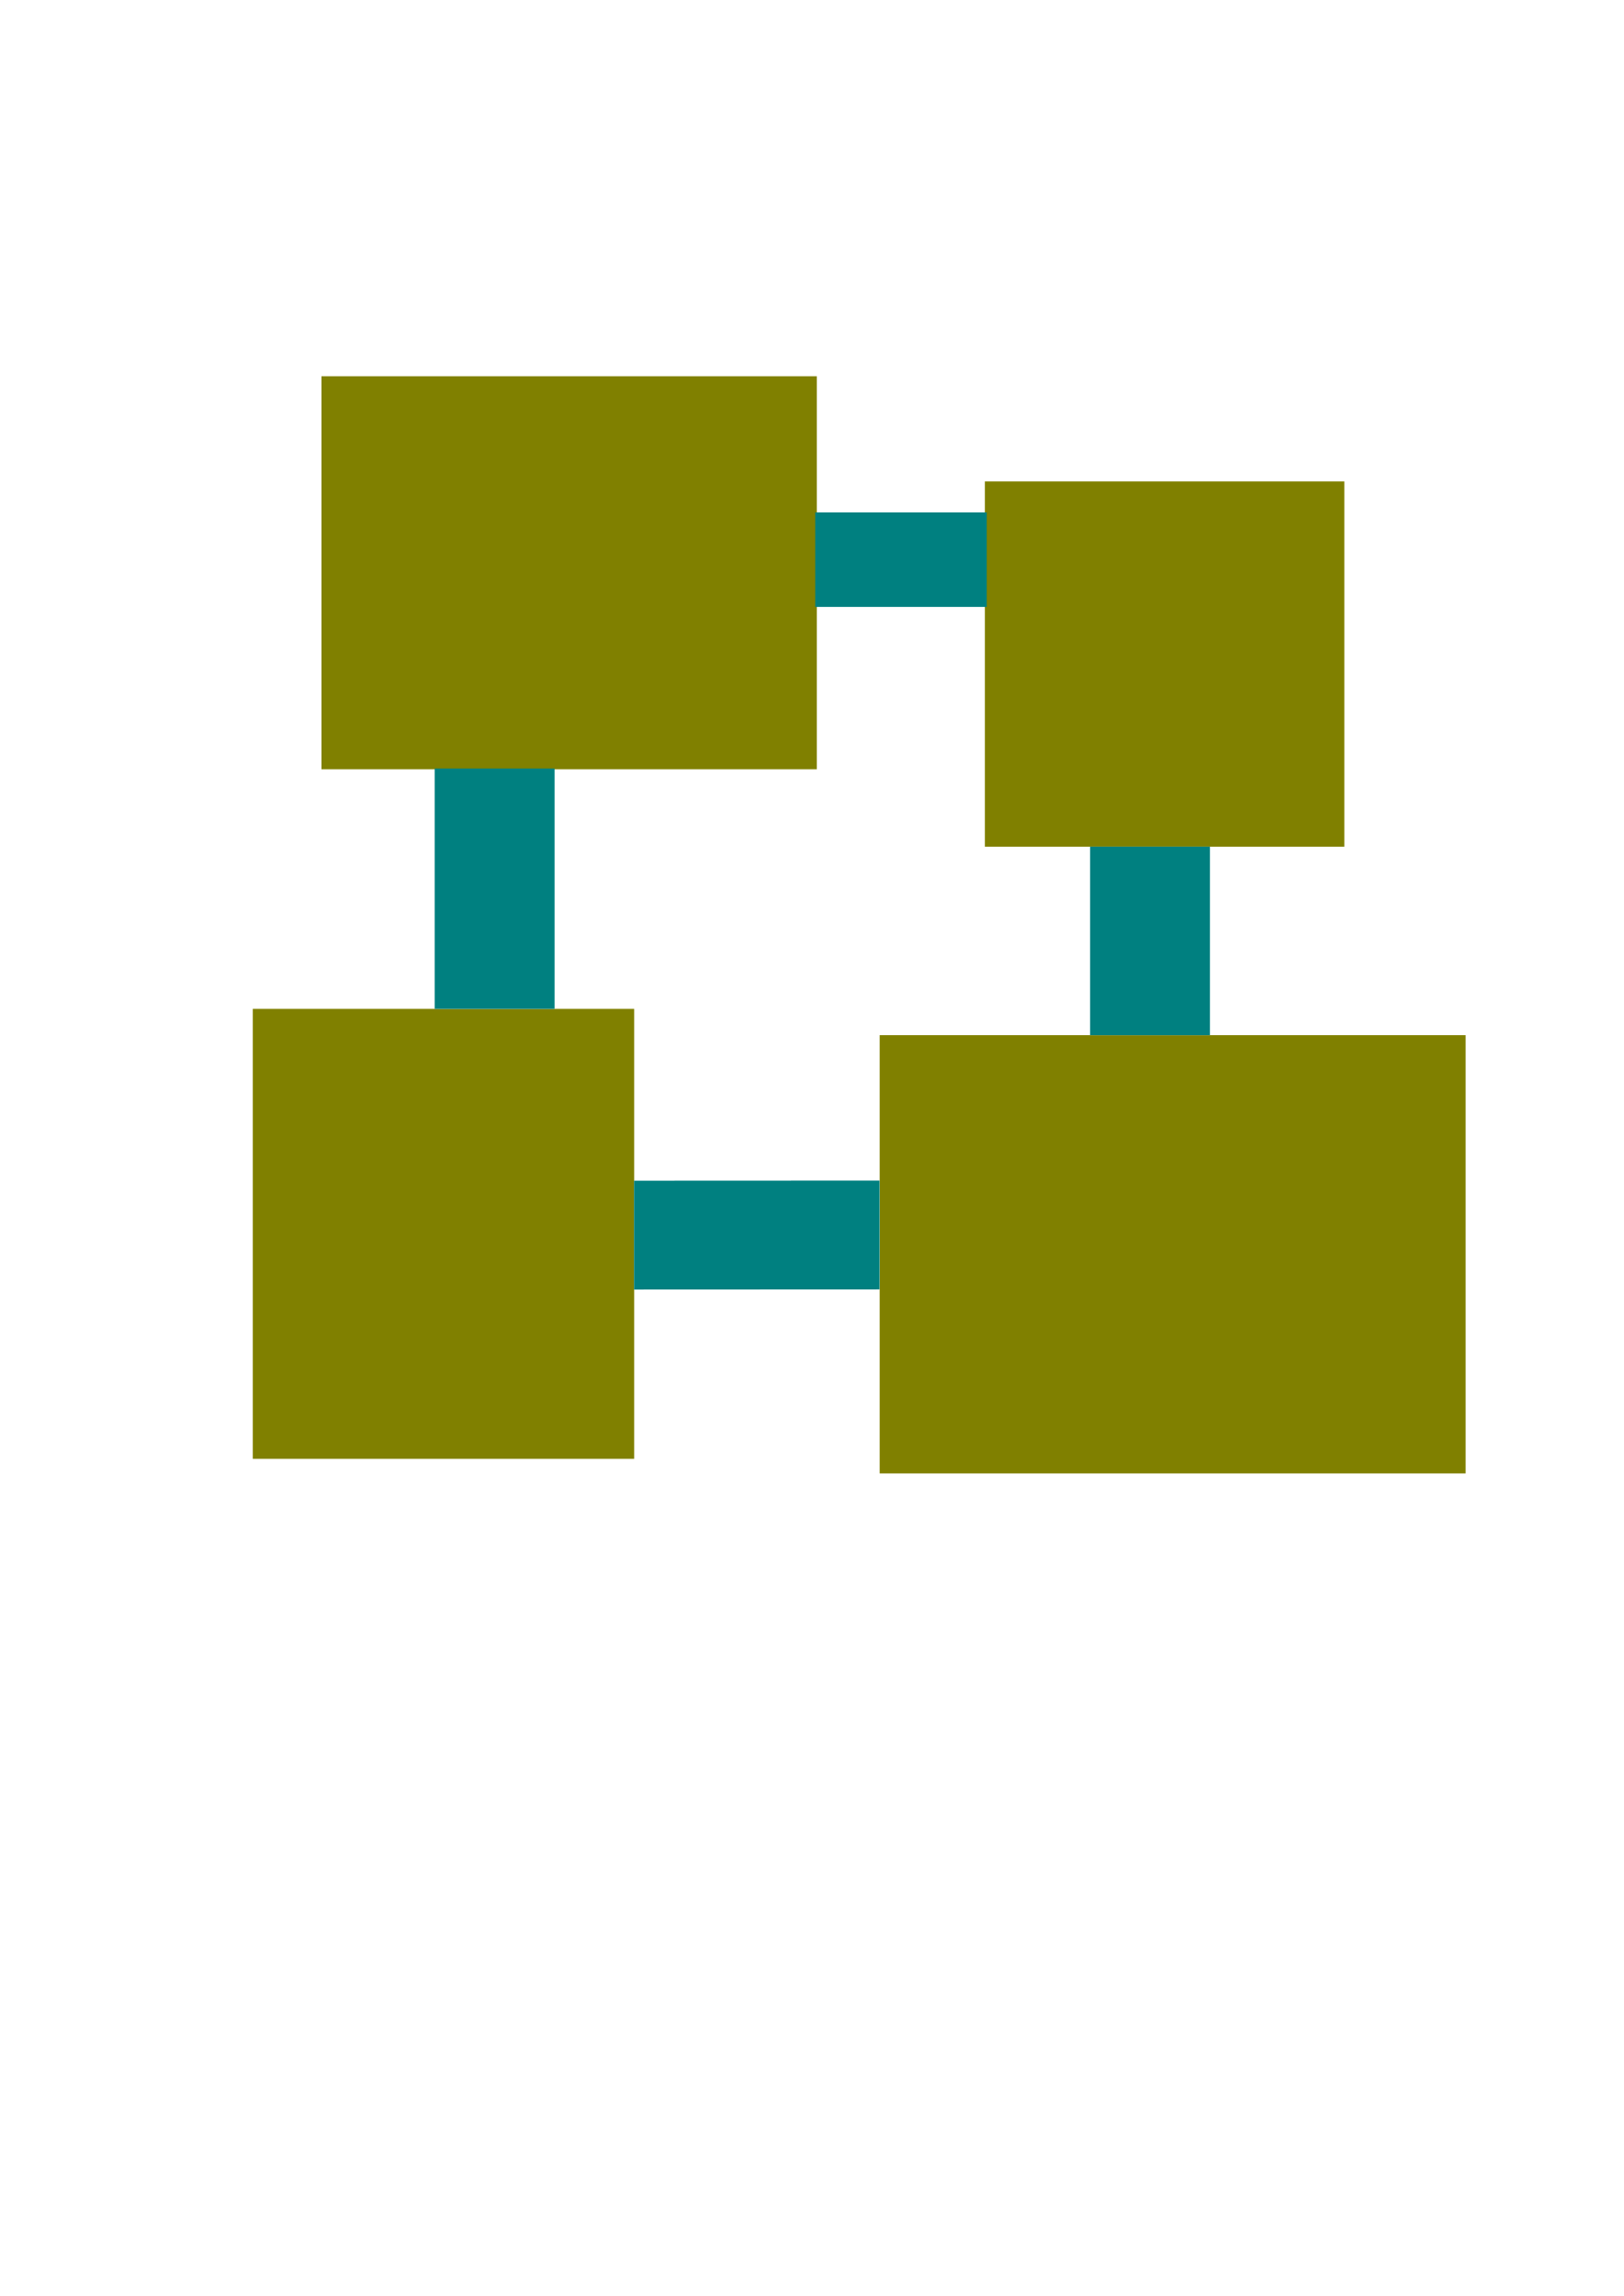
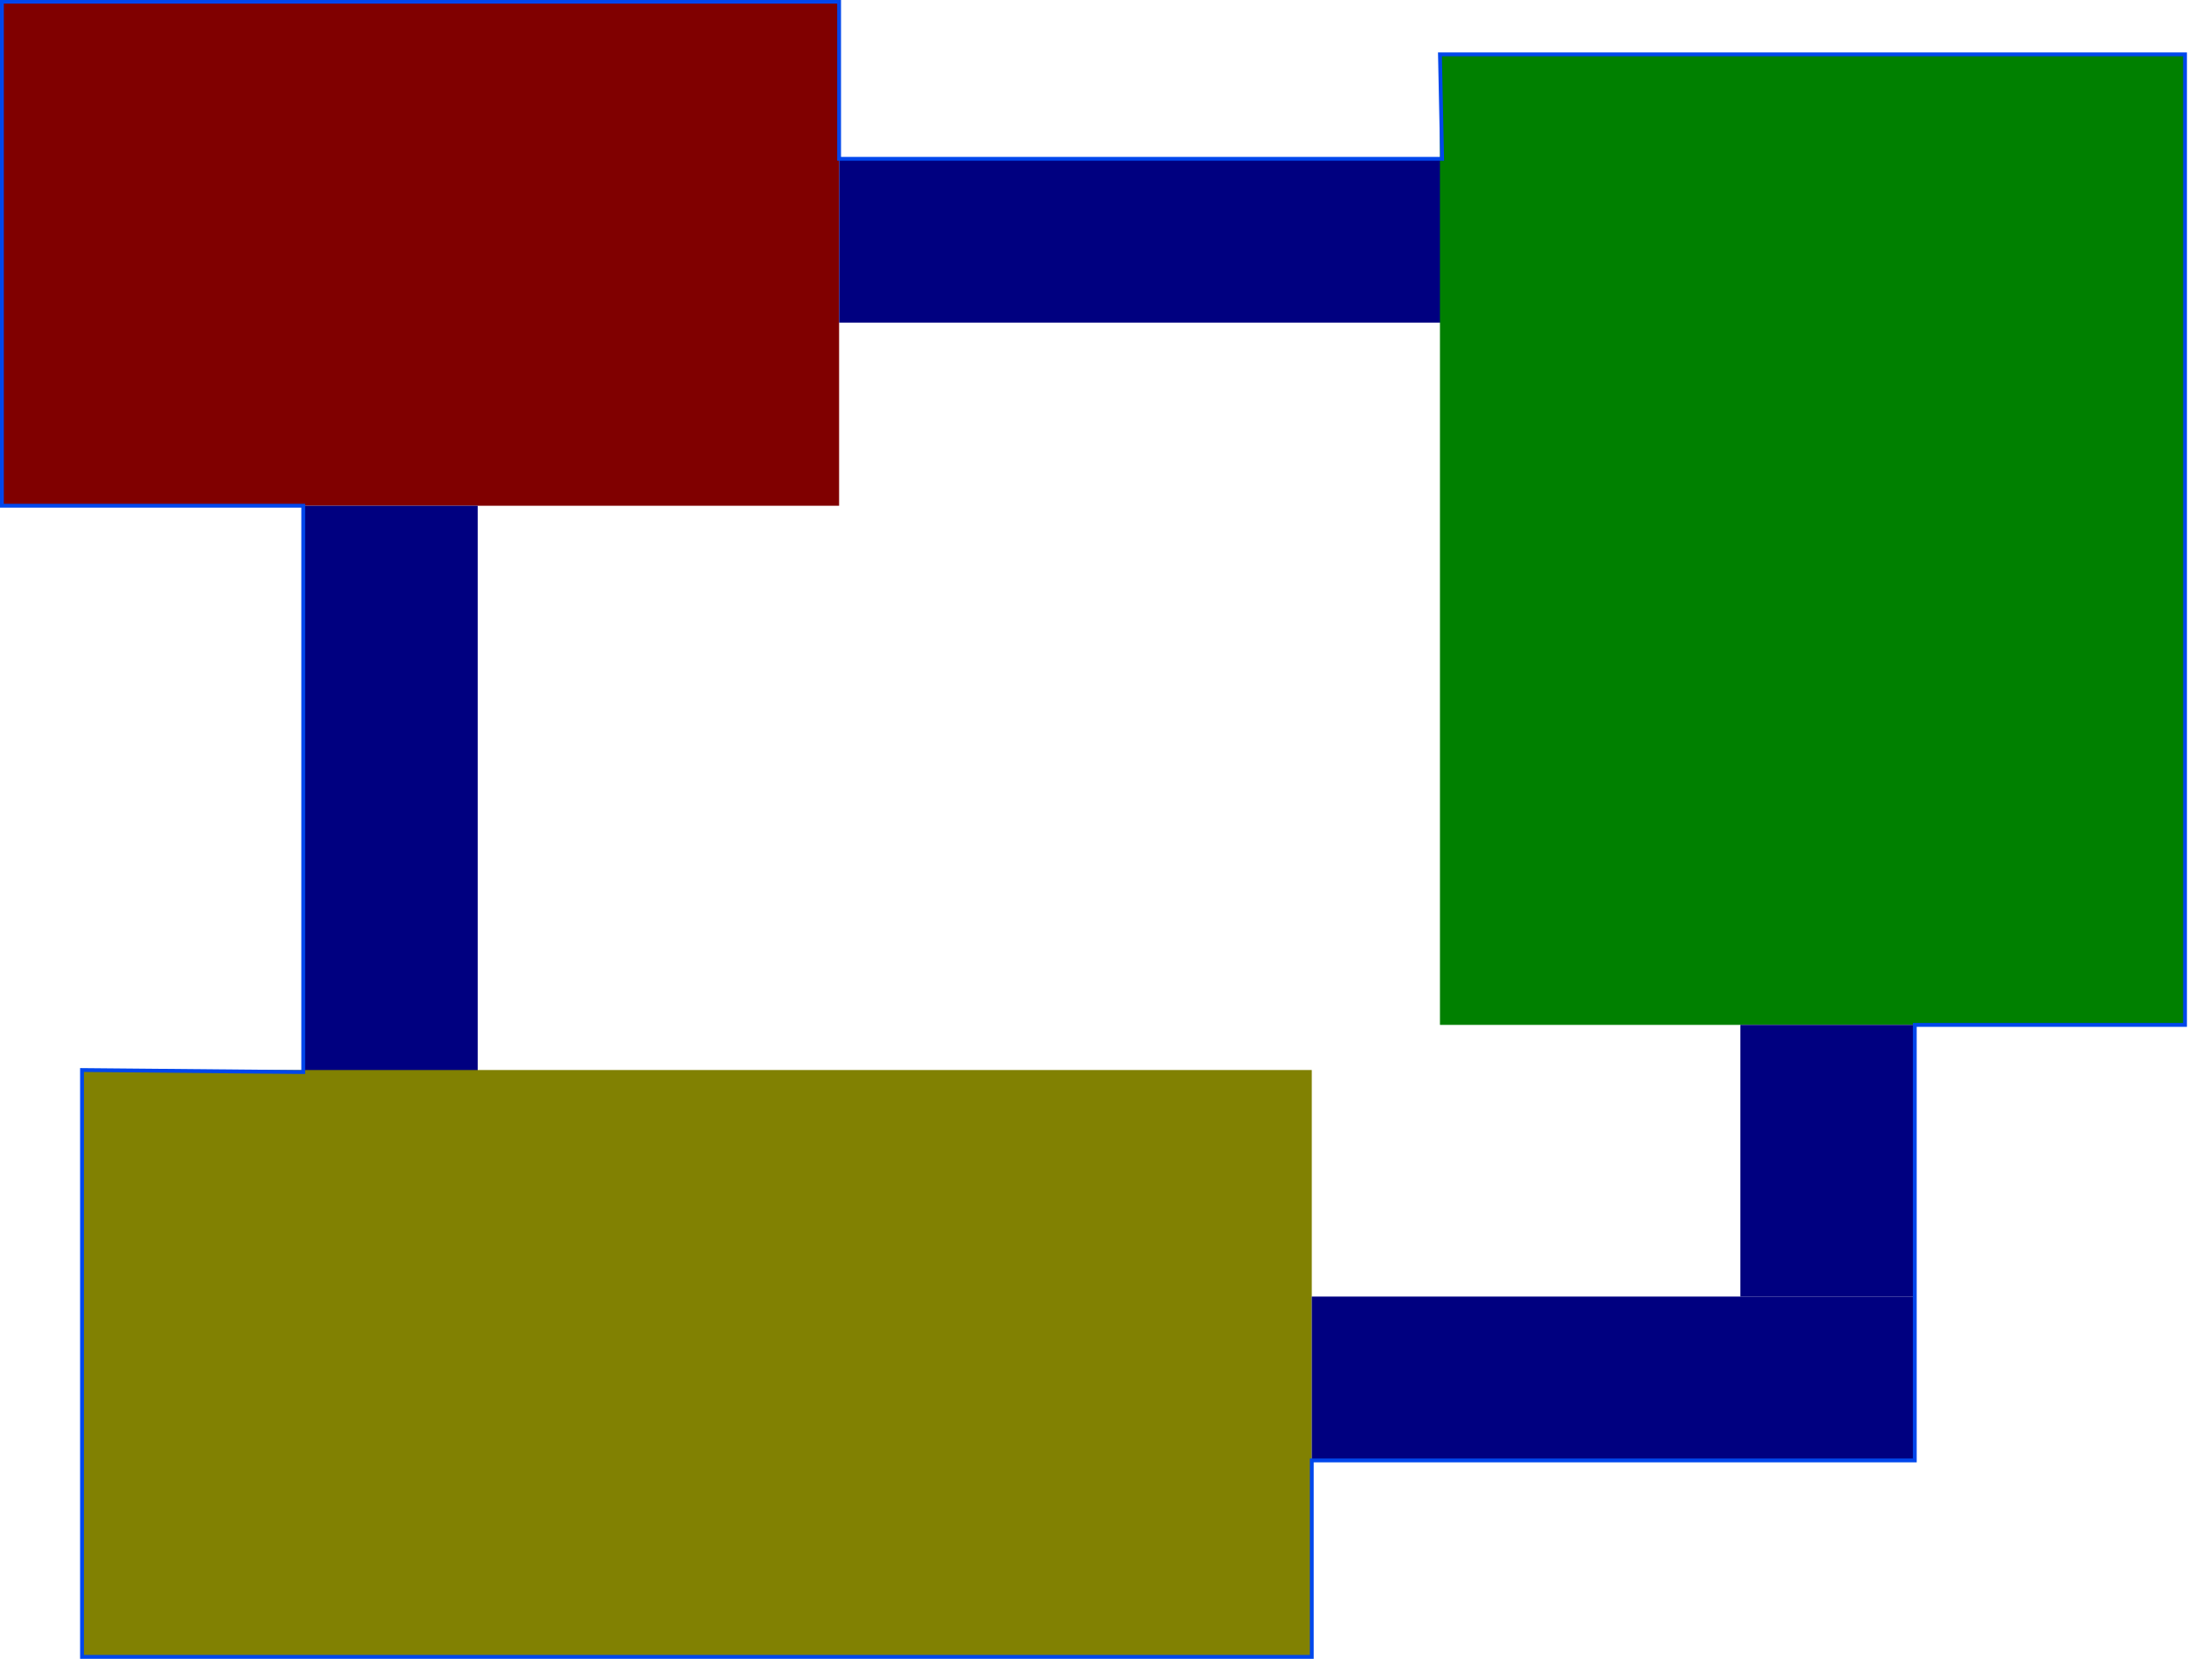
- <svg xmlns="http://www.w3.org/2000/svg" width="210px" height="297px" viewBox="0 0 210 297" version="1.1" id="svg8">
+ <svg xmlns="http://www.w3.org/2000/svg" width="800" height="600" viewBox="0 0 211.667 158.75" version="1.1" id="svg8">
  <defs id="defs2" />
-   <g id="layer1">
-     <rect id="rect3680" width="64.067" height="50.838" x="41.577" y="48.67" style="fill:#808000;stroke-width:0.265" />
-     <flowRoot xml:space="preserve" id="flowRoot3686" style="font-style:normal;font-weight:normal;font-size:40px;line-height:25px;font-family:sans-serif;letter-spacing:0px;word-spacing:0px;fill:#000000;fill-opacity:1;stroke:none" transform="scale(0.2645833)">
-       <flowRegion id="flowRegion3688">
-         <rect id="rect3690" width="177.857" height="57.857" x="78.571" y="191.805" />
-       </flowRegion>
-       <flowPara id="flowPara3692" />
-     </flowRoot>
-     <rect style="fill:#808000;stroke-width:0.265" id="rect3698" width="49.326" height="58.208" x="32.695" y="130.501" />
-     <rect style="fill:#808000;stroke-width:0.265" id="rect3700" width="75.784" height="56.696" x="113.771" y="133.903" />
-     <rect style="fill:#808000;stroke-width:0.265" id="rect3702" width="46.491" height="47.247" x="127.378" y="62.277" />
-     <rect style="fill:#008080;stroke-width:0.265" id="rect3704" width="22.183" height="12.228" x="105.438" y="66.28" />
-     <rect style="fill:#008080;stroke-width:0.265" width="15.502" height="24.388" x="140.985" y="109.519" id="rect3706" />
-     <rect style="fill:#008080;stroke-width:0.299" width="15.502" height="31.097" x="56.222" y="99.409" id="rect3706-5" />
-     <rect style="fill:#008080;stroke-width:0.264" id="rect3727" width="31.755" height="14.08" x="82.004" y="152.771" transform="skewY(-0.0301393)" />
+   <g id="layer1" style="display:inline" transform="translate(0,-138.25)">
+     <g id="g3761" transform="matrix(1.434154,0,0,1.34685,0.1832377,138.323)">
+       <rect ry="0" style="fill:#800000;stroke-width:0.247" y="0.064" x="-3.8235061e-007" height="35.814" width="55.859" id="rect14" />
+       <rect y="11.229" x="55.859" height="11.64" width="40.235" id="rect16" style="fill:#000080;stroke-width:0.204" />
+       <rect transform="rotate(-90)" y="20.105" x="-76.113" height="11.64" width="40.235" id="rect16-0" style="fill:#000080;stroke-width:0.204" />
+       <rect y="75.968" x="5.345" height="41.694" width="82.052" id="rect3703" style="fill:#808000;stroke-width:0.327;opacity:0.99" />
+       <rect y="92.064" x="87.397" height="11.64" width="40.235" id="rect16-8" style="fill:#000080;stroke-width:0.204" />
+       <rect y="3.805" x="95.95" height="68.956" width="49.712" id="rect3720" style="fill:#008000;stroke-width:0.265" />
+       <rect transform="rotate(-90)" y="115.992" x="-92.064" height="11.64" width="19.303" id="rect16-0-1" style="fill:#000080;stroke-width:0.141" />
+     </g>
  </g>
+   <g id="layer2" style="display:inline" transform="translate(0,-138.25)">
+     <path style="fill:none;stroke:#0047ec;stroke-width:0.368px;stroke-linecap:butt;stroke-linejoin:miter;stroke-opacity:1" d="M 0.183,138.409 H 80.294 l 9e-6,15.038 h 57.703 l -0.207,-9.998 h 71.295 v 92.873 h -25.858 l 3e-5,41.676 H 125.524 l 1e-5,18.799 H 7.849 v -56.156 l 21.168,0.195 V 195.464 186.645 H 0.183 Z" id="path3798" />
+   </g>
+   <g id="layer3" />
</svg>
